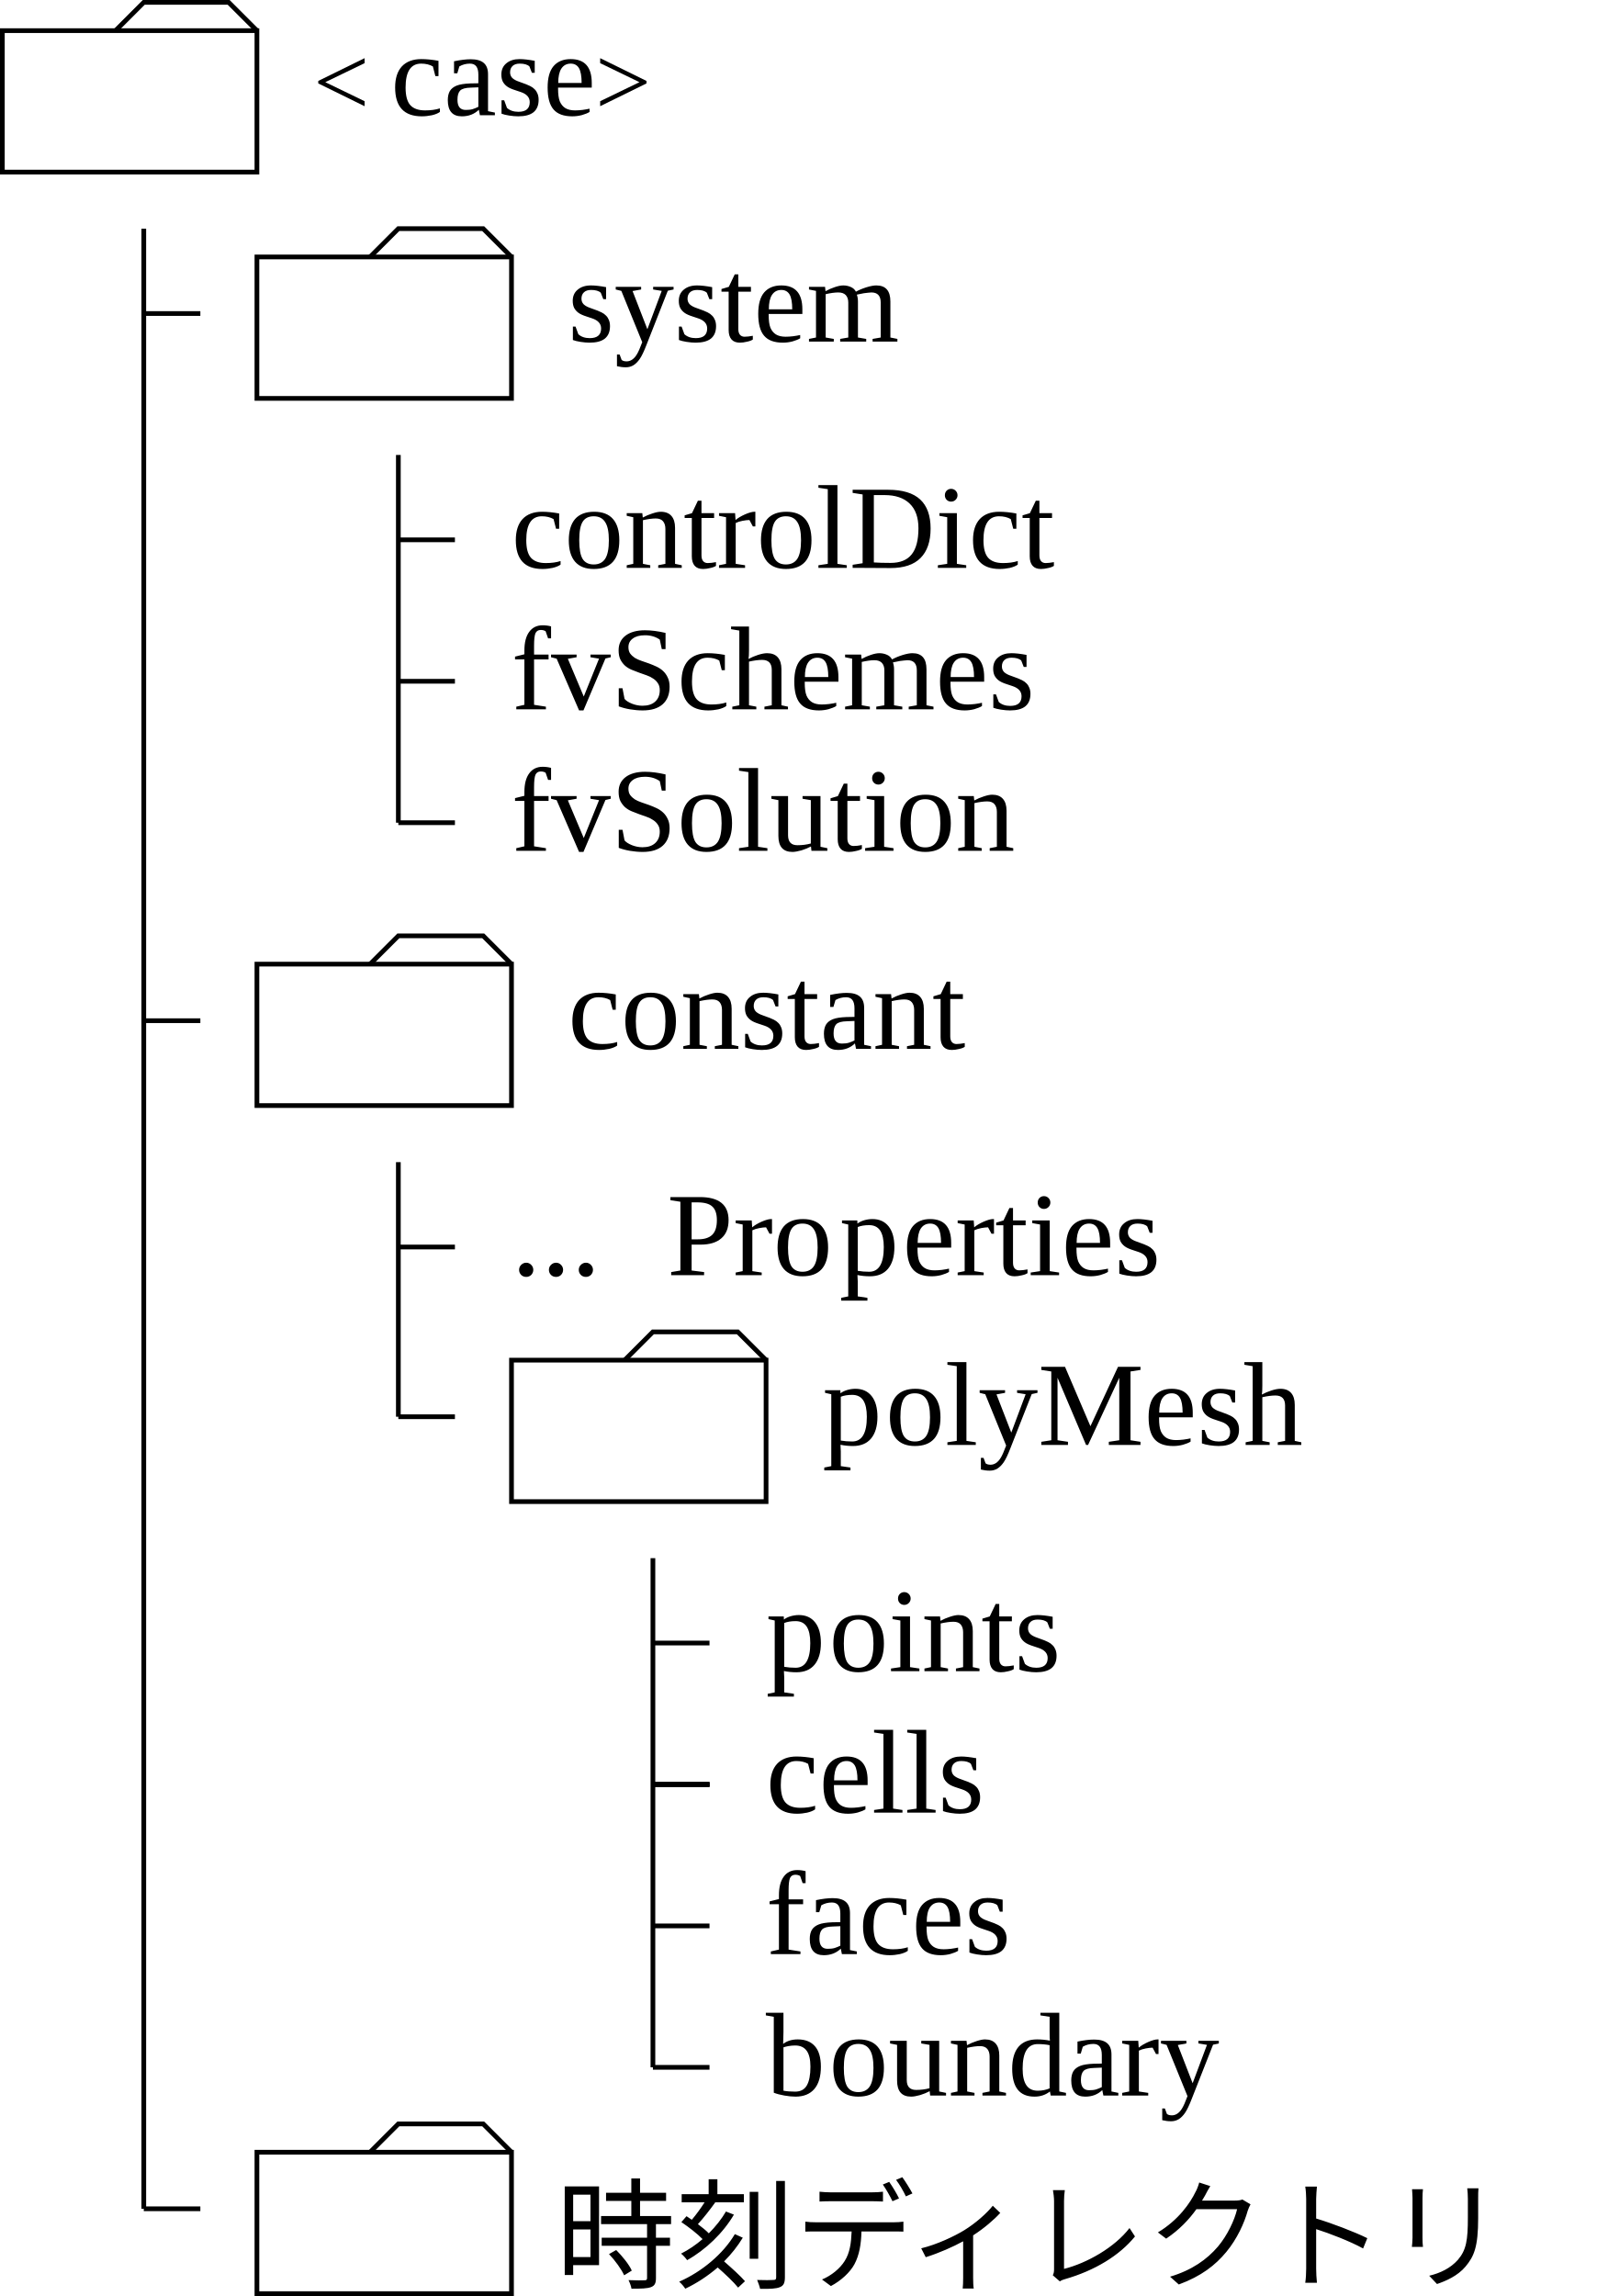
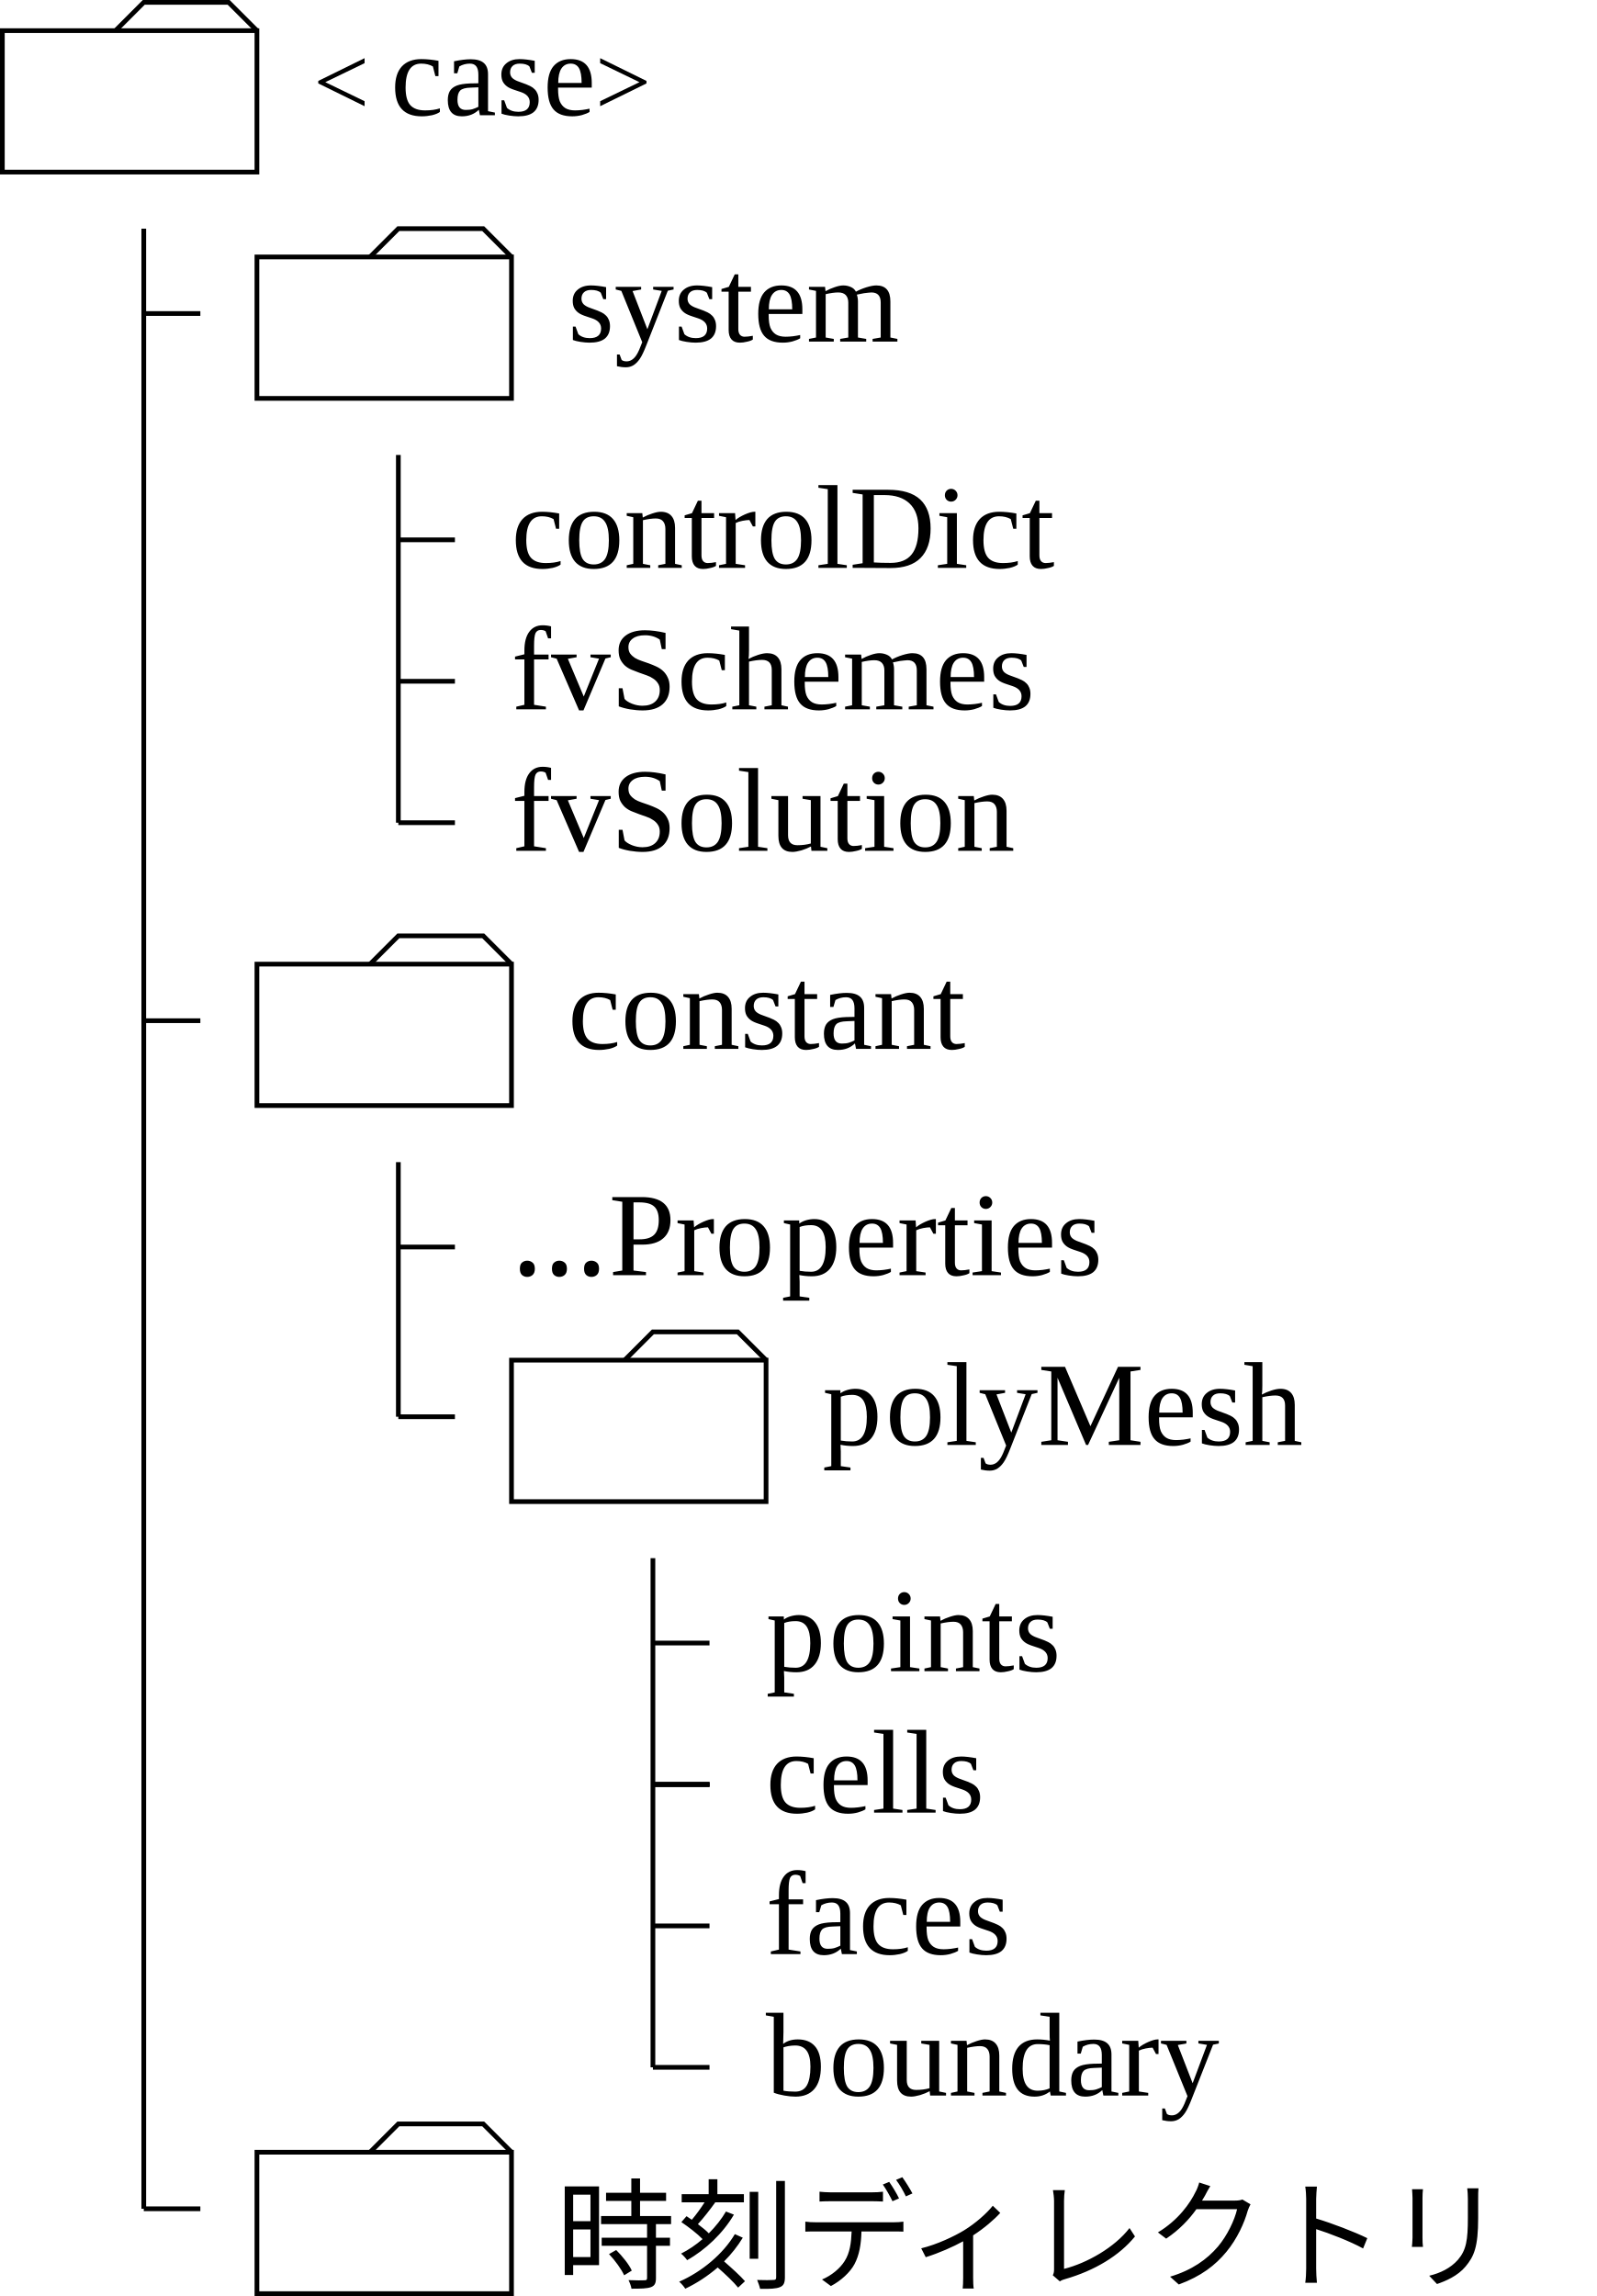
<svg xmlns="http://www.w3.org/2000/svg" id="svg9104" width="200" height="287.59" xml:space="preserve" version="1.0">
  <defs id="defs9107">
    <clipPath clipPathUnits="userSpaceOnUse" id="clipPath9127">
      <path d="M 0,0 L 254,0 L 254,232 L 0,232 L 0,0 z" id="path9129" />
    </clipPath>
  </defs>
  <g id="g9113" transform="matrix(1.25,0,0,-1.25,-0.68375,288.2375)">
    <g id="g9123">
      <g id="g9125" clip-path="url(#clipPath9127)">
        <path d="M 12.121,227.519 L 14.956,230.354 L 23.459,230.354 L 26.294,227.519" style="fill:none;stroke:#000000;stroke-width:0.472;stroke-linecap:butt;stroke-linejoin:miter;stroke-miterlimit:10;stroke-dasharray:none;stroke-opacity:1" id="path9131" />
        <path d="M 0.783,213.346 L 26.294,213.346 L 26.294,227.519 L 0.783,227.519 L 0.783,213.346 z" style="fill:none;stroke:#000000;stroke-width:0.472;stroke-linecap:butt;stroke-linejoin:miter;stroke-miterlimit:10;stroke-dasharray:none;stroke-opacity:1" id="path9133" />
        <path d="M 37.632,204.842 L 40.466,207.676 L 48.97,207.676 L 51.805,204.842" style="fill:none;stroke:#000000;stroke-width:0.472;stroke-linecap:butt;stroke-linejoin:miter;stroke-miterlimit:10;stroke-dasharray:none;stroke-opacity:1" id="path9135" />
        <path d="M 26.294,190.669 L 51.805,190.669 L 51.805,204.842 L 26.294,204.842 L 26.294,190.669 z" style="fill:none;stroke:#000000;stroke-width:0.472;stroke-linecap:butt;stroke-linejoin:miter;stroke-miterlimit:10;stroke-dasharray:none;stroke-opacity:1" id="path9137" />
        <path d="M 63.143,94.295 L 65.977,97.129 L 74.481,97.129 L 77.316,94.295" style="fill:none;stroke:#000000;stroke-width:0.472;stroke-linecap:butt;stroke-linejoin:miter;stroke-miterlimit:10;stroke-dasharray:none;stroke-opacity:1" id="path9139" />
        <path d="M 51.805,80.121 L 77.316,80.121 L 77.316,94.295 L 51.805,94.295 L 51.805,80.121 z" style="fill:none;stroke:#000000;stroke-width:0.472;stroke-linecap:butt;stroke-linejoin:miter;stroke-miterlimit:10;stroke-dasharray:none;stroke-opacity:1" id="path9141" />
        <path d="M 40.466,114.137 L 40.466,88.625" style="fill:none;stroke:#000000;stroke-width:0.472;stroke-linecap:butt;stroke-linejoin:miter;stroke-miterlimit:10;stroke-dasharray:none;stroke-opacity:1" id="path9143" />
        <path d="M 40.466,105.633 L 46.136,105.633" style="fill:none;stroke:#000000;stroke-width:0.472;stroke-linecap:butt;stroke-linejoin:miter;stroke-miterlimit:10;stroke-dasharray:none;stroke-opacity:1" id="path9145" />
        <path d="M 40.466,88.625 L 46.136,88.625" style="fill:none;stroke:#000000;stroke-width:0.472;stroke-linecap:butt;stroke-linejoin:miter;stroke-miterlimit:10;stroke-dasharray:none;stroke-opacity:1" id="path9147" />
        <path d="M 37.632,14.926 L 40.466,17.762 L 48.97,17.762 L 51.805,14.926" style="fill:none;stroke:#000000;stroke-width:0.472;stroke-linecap:butt;stroke-linejoin:miter;stroke-miterlimit:10;stroke-dasharray:none;stroke-opacity:1" id="path9149" />
        <path d="M 26.294,0.754 L 51.805,0.754 L 51.805,14.926 L 26.294,14.926 L 26.294,0.754 z" style="fill:none;stroke:#000000;stroke-width:0.472;stroke-linecap:butt;stroke-linejoin:miter;stroke-miterlimit:10;stroke-dasharray:none;stroke-opacity:1" id="path9151" />
        <path d="M 37.632,133.979 L 40.466,136.813 L 48.97,136.813 L 51.805,133.979" style="fill:none;stroke:#000000;stroke-width:0.472;stroke-linecap:butt;stroke-linejoin:miter;stroke-miterlimit:10;stroke-dasharray:none;stroke-opacity:1" id="path9153" />
        <path d="M 26.294,119.806 L 51.805,119.806 L 51.805,133.978 L 26.294,133.978 L 26.294,119.806 z" style="fill:none;stroke:#000000;stroke-width:0.472;stroke-linecap:butt;stroke-linejoin:miter;stroke-miterlimit:10;stroke-dasharray:none;stroke-opacity:1" id="path9155" />
        <path d="M 14.956,207.676 L 14.956,9.258" style="fill:none;stroke:#000000;stroke-width:0.472;stroke-linecap:butt;stroke-linejoin:miter;stroke-miterlimit:10;stroke-dasharray:none;stroke-opacity:1" id="path9157" />
        <path d="M 14.956,199.173 L 20.625,199.173" style="fill:none;stroke:#000000;stroke-width:0.472;stroke-linecap:butt;stroke-linejoin:miter;stroke-miterlimit:10;stroke-dasharray:none;stroke-opacity:1" id="path9159" />
        <path d="M 40.466,185 L 40.466,148.151" style="fill:none;stroke:#000000;stroke-width:0.472;stroke-linecap:butt;stroke-linejoin:miter;stroke-miterlimit:10;stroke-dasharray:none;stroke-opacity:1" id="path9161" />
        <path d="M 40.466,176.496 L 46.136,176.496" style="fill:none;stroke:#000000;stroke-width:0.472;stroke-linecap:butt;stroke-linejoin:miter;stroke-miterlimit:10;stroke-dasharray:none;stroke-opacity:1" id="path9163" />
        <path d="M 40.466,162.323 L 46.136,162.323" style="fill:none;stroke:#000000;stroke-width:0.472;stroke-linecap:butt;stroke-linejoin:miter;stroke-miterlimit:10;stroke-dasharray:none;stroke-opacity:1" id="path9165" />
        <path d="M 40.466,148.151 L 46.136,148.151" style="fill:none;stroke:#000000;stroke-width:0.472;stroke-linecap:butt;stroke-linejoin:miter;stroke-miterlimit:10;stroke-dasharray:none;stroke-opacity:1" id="path9167" />
        <path d="M 65.977,65.949 L 71.647,65.949" style="fill:none;stroke:#000000;stroke-width:0.472;stroke-linecap:butt;stroke-linejoin:miter;stroke-miterlimit:10;stroke-dasharray:none;stroke-opacity:1" id="path9169" />
        <path d="M 65.977,51.777 L 71.647,51.777" style="fill:none;stroke:#000000;stroke-width:0.472;stroke-linecap:butt;stroke-linejoin:miter;stroke-miterlimit:10;stroke-dasharray:none;stroke-opacity:1" id="path9171" />
        <path d="M 65.977,51.777 L 71.647,51.777" style="fill:none;stroke:#000000;stroke-width:0.472;stroke-linecap:butt;stroke-linejoin:miter;stroke-miterlimit:10;stroke-dasharray:none;stroke-opacity:1" id="path9173" />
        <path d="M 65.977,51.777 L 71.647,51.777" style="fill:none;stroke:#000000;stroke-width:0.472;stroke-linecap:butt;stroke-linejoin:miter;stroke-miterlimit:10;stroke-dasharray:none;stroke-opacity:1" id="path9175" />
        <path d="M 65.977,37.604 L 71.647,37.604" style="fill:none;stroke:#000000;stroke-width:0.472;stroke-linecap:butt;stroke-linejoin:miter;stroke-miterlimit:10;stroke-dasharray:none;stroke-opacity:1" id="path9177" />
        <path d="M 65.977,23.432 L 71.647,23.432" style="fill:none;stroke:#000000;stroke-width:0.472;stroke-linecap:butt;stroke-linejoin:miter;stroke-miterlimit:10;stroke-dasharray:none;stroke-opacity:1" id="path9179" />
        <path d="M 65.977,74.453 L 65.977,23.432" style="fill:none;stroke:#000000;stroke-width:0.472;stroke-linecap:butt;stroke-linejoin:miter;stroke-miterlimit:10;stroke-dasharray:none;stroke-opacity:1" id="path9181" />
        <path d="M 14.956,9.258 L 20.625,9.258" style="fill:none;stroke:#000000;stroke-width:0.472;stroke-linecap:butt;stroke-linejoin:miter;stroke-miterlimit:10;stroke-dasharray:none;stroke-opacity:1" id="path9183" />
        <path d="M 14.956,128.31 L 20.625,128.31" style="fill:none;stroke:#000000;stroke-width:0.472;stroke-linecap:butt;stroke-linejoin:miter;stroke-miterlimit:10;stroke-dasharray:none;stroke-opacity:1" id="path9185" />
      </g>
    </g>
    <text transform="scale(1,-1)" id="text9187" x="31.941" y="-219.043">
      <tspan style="font-size:9.963px;font-variant:normal;font-weight:normal;font-stretch:normal;writing-mode:lr-tb;fill:#000000;fill-opacity:1;fill-rule:nonzero;stroke:none;font-family:cmmi 10;-inkscape-font-specification:cmmi10" x="31.941" y="-219.043" id="tspan9189">&lt;</tspan>
    </text>
    <text transform="scale(1,-1)" id="text9191" x="39.69" y="-219.043">
      <tspan style="font-size:11.955px;font-variant:normal;font-weight:normal;font-stretch:normal;writing-mode:lr-tb;fill:#000000;fill-opacity:1;fill-rule:nonzero;stroke:none;font-family:cmssi 12;-inkscape-font-specification:cmssi12" x="39.69 44.89 50.497 54.98" y="-219.043" id="tspan9193">case</tspan>
    </text>
    <text transform="scale(1,-1)" id="text9195" x="60.192" y="-219.043">
      <tspan style="font-size:9.963px;font-variant:normal;font-weight:normal;font-stretch:normal;writing-mode:lr-tb;fill:#000000;fill-opacity:1;fill-rule:nonzero;stroke:none;font-family:cmmi 10;-inkscape-font-specification:cmmi10" x="60.192" y="-219.043" id="tspan9197">&gt;</tspan>
    </text>
    <text transform="scale(1,-1)" id="text9199" x="57.456" y="-196.363">
      <tspan style="font-size:11.955px;font-variant:normal;font-weight:normal;font-stretch:normal;writing-mode:lr-tb;fill:#000000;fill-opacity:1;fill-rule:nonzero;stroke:none;font-family:cmssi 12;-inkscape-font-specification:cmssi12" x="57.456 61.939 67.295 71.778 76.01 81.211" y="-196.363" id="tspan9201">system</tspan>
    </text>
    <text transform="scale(1,-1)" id="text9203" x="51.786" y="-173.684">
      <tspan style="font-size:11.955px;font-variant:normal;font-weight:normal;font-stretch:normal;writing-mode:lr-tb;fill:#000000;fill-opacity:1;fill-rule:nonzero;stroke:none;font-family:cmssi 12;-inkscape-font-specification:cmssi12" x="51.786 56.987 62.833 68.834 73.066 77.047 82.905 85.655 94.071 96.821 102.021" y="-173.684" id="tspan9205">controlDict</tspan>
    </text>
    <text transform="scale(1,-1)" id="text9207" x="51.786" y="-159.509">
      <tspan style="font-size:11.955px;font-variant:normal;font-weight:normal;font-stretch:normal;writing-mode:lr-tb;fill:#000000;fill-opacity:1;fill-rule:nonzero;stroke:none;font-family:cmssi 12;-inkscape-font-specification:cmssi12" x="51.786 55.361 60.717 67.22 72.421 78.422 83.623 92.876 98.076" y="-159.509" id="tspan9209">fvSchemes</tspan>
    </text>
    <text transform="scale(1,-1)" id="text9211" x="82.962" y="-85.798">
      <tspan style="font-size:11.955px;font-variant:normal;font-weight:normal;font-stretch:normal;writing-mode:lr-tb;fill:#000000;fill-opacity:1;fill-rule:nonzero;stroke:none;font-family:cmssi 12;-inkscape-font-specification:cmssi12" x="82.962" y="-85.798" id="tspan9213">p</tspan>
    </text>
    <text transform="scale(1,-1)" id="text9215" x="89.278" y="-85.798">
      <tspan style="font-size:11.955px;font-variant:normal;font-weight:normal;font-stretch:normal;writing-mode:lr-tb;fill:#000000;fill-opacity:1;fill-rule:nonzero;stroke:none;font-family:cmssi 12;-inkscape-font-specification:cmssi12" x="89.278 95.124 97.874 103.229 113.379 118.58 123.063" y="-85.798" id="tspan9217">olyMesh</tspan>
    </text>
    <text transform="scale(1,-1)" id="text9219" x="77.292" y="-63.127">
      <tspan style="font-size:11.955px;font-variant:normal;font-weight:normal;font-stretch:normal;writing-mode:lr-tb;fill:#000000;fill-opacity:1;fill-rule:nonzero;stroke:none;font-family:cmssi 12;-inkscape-font-specification:cmssi12" x="77.292" y="-63.127" id="tspan9221">p</tspan>
    </text>
    <text transform="scale(1,-1)" id="text9223" x="83.608" y="-63.127">
      <tspan style="font-size:11.955px;font-variant:normal;font-weight:normal;font-stretch:normal;writing-mode:lr-tb;fill:#000000;fill-opacity:1;fill-rule:nonzero;stroke:none;font-family:cmssi 12;-inkscape-font-specification:cmssi12" x="83.608 89.454 92.204 98.205 102.437" y="-63.127" id="tspan9225">oints</tspan>
    </text>
    <text transform="scale(1,-1)" id="text9227" x="77.292" y="-48.952">
      <tspan style="font-size:11.955px;font-variant:normal;font-weight:normal;font-stretch:normal;writing-mode:lr-tb;fill:#000000;fill-opacity:1;fill-rule:nonzero;stroke:none;font-family:cmssi 12;-inkscape-font-specification:cmssi12" x="77.292 82.492 87.693 90.443 93.192" y="-48.952" id="tspan9229">cells</tspan>
    </text>
    <text transform="scale(1,-1)" id="text9231" x="77.292" y="-34.777">
      <tspan style="font-size:11.955px;font-variant:normal;font-weight:normal;font-stretch:normal;writing-mode:lr-tb;fill:#000000;fill-opacity:1;fill-rule:nonzero;stroke:none;font-family:cmssi 12;-inkscape-font-specification:cmssi12" x="77.292 80.867 86.474 91.674 96.874" y="-34.777" id="tspan9233">faces</tspan>
    </text>
-     <text transform="scale(1,-1)" id="text9235" x="51.786" y="-102.809">
-       <tspan style="font-size:11.955px;font-variant:normal;font-weight:normal;font-stretch:normal;writing-mode:lr-tb;fill:#000000;fill-opacity:1;fill-rule:nonzero;stroke:none;font-family:cmssi 12;-inkscape-font-specification:cmssi12" x="51.786 56.987 62.187" y="-102.809" id="tspan9237">...</tspan>
-     </text>
-     <text transform="scale(1,-1)" id="text9239" x="67.387" y="-102.809">
-       <tspan style="font-size:11.955px;font-variant:normal;font-weight:normal;font-stretch:normal;writing-mode:lr-tb;fill:#000000;fill-opacity:1;fill-rule:nonzero;stroke:none;font-family:cmssi 12;-inkscape-font-specification:cmssi12" x="67.387 74.835 78.816" y="-102.809" id="tspan9241">Pro</tspan>
-     </text>
-     <text transform="scale(1,-1)" id="text9243" x="84.662" y="-102.809">
-       <tspan style="font-size:11.955px;font-variant:normal;font-weight:normal;font-stretch:normal;writing-mode:lr-tb;fill:#000000;fill-opacity:1;fill-rule:nonzero;stroke:none;font-family:cmssi 12;-inkscape-font-specification:cmssi12" x="84.662" y="-102.809" id="tspan9245">p</tspan>
-     </text>
-     <text transform="scale(1,-1)" id="text9247" x="90.978" y="-102.809">
-       <tspan style="font-size:11.955px;font-variant:normal;font-weight:normal;font-stretch:normal;writing-mode:lr-tb;fill:#000000;fill-opacity:1;fill-rule:nonzero;stroke:none;font-family:cmssi 12;-inkscape-font-specification:cmssi12" x="90.978 96.178 100.16 104.392 107.141 112.342" y="-102.809" id="tspan9249">erties</tspan>
-     </text>
+     <g id="g4160" transform="translate(-5.823673,0)">
+       <text y="-102.809" x="67.387" id="text9239" transform="scale(1,-1)">
+         <tspan id="tspan9241" y="-102.809" x="67.387 74.835 78.816" style="font-size:11.955px;font-variant:normal;font-weight:normal;font-stretch:normal;writing-mode:lr-tb;fill:#000000;fill-opacity:1;fill-rule:nonzero;stroke:none;font-family:cmssi 12;-inkscape-font-specification:cmssi12">Pro</tspan>
+       </text>
+       <text y="-102.809" x="84.662" id="text9243" transform="scale(1,-1)">
+         <tspan id="tspan9245" y="-102.809" x="84.662" style="font-size:11.955px;font-variant:normal;font-weight:normal;font-stretch:normal;writing-mode:lr-tb;fill:#000000;fill-opacity:1;fill-rule:nonzero;stroke:none;font-family:cmssi 12;-inkscape-font-specification:cmssi12">p</tspan>
+       </text>
+       <text y="-102.809" x="90.978" id="text9247" transform="scale(1,-1)">
+         <tspan id="tspan9249" y="-102.809" x="90.978 96.178 100.16 104.392 107.141 112.342" style="font-size:11.955px;font-variant:normal;font-weight:normal;font-stretch:normal;writing-mode:lr-tb;fill:#000000;fill-opacity:1;fill-rule:nonzero;stroke:none;font-family:cmssi 12;-inkscape-font-specification:cmssi12">erties</tspan>
+       </text>
+     </g>
    <text transform="scale(1,-1)" id="text9251" x="77.292" y="-20.603">
      <tspan style="font-size:11.955px;font-variant:normal;font-weight:normal;font-stretch:normal;writing-mode:lr-tb;fill:#000000;fill-opacity:1;fill-rule:nonzero;stroke:none;font-family:cmssi 12;-inkscape-font-specification:cmssi12" x="77.292" y="-20.603" id="tspan9253">b</tspan>
    </text>
    <text transform="scale(1,-1)" id="text9255" x="83.608" y="-20.603">
      <tspan style="font-size:11.955px;font-variant:normal;font-weight:normal;font-stretch:normal;writing-mode:lr-tb;fill:#000000;fill-opacity:1;fill-rule:nonzero;stroke:none;font-family:cmssi 12;-inkscape-font-specification:cmssi12" x="83.608 89.454 95.455 101.457" y="-20.603" id="tspan9257">ound</tspan>
    </text>
    <text transform="scale(1,-1)" id="text9259" x="107.477" y="-20.603">
      <tspan style="font-size:11.955px;font-variant:normal;font-weight:normal;font-stretch:normal;writing-mode:lr-tb;fill:#000000;fill-opacity:1;fill-rule:nonzero;stroke:none;font-family:cmssi 12;-inkscape-font-specification:cmssi12" x="107.477" y="-20.603" id="tspan9261">a</tspan>
    </text>
    <text transform="scale(1,-1)" id="text9263" x="112.769" y="-20.603">
      <tspan style="font-size:11.955px;font-variant:normal;font-weight:normal;font-stretch:normal;writing-mode:lr-tb;fill:#000000;fill-opacity:1;fill-rule:nonzero;stroke:none;font-family:cmssi 12;-inkscape-font-specification:cmssi12" x="112.769 116.75" y="-20.603" id="tspan9265">ry</tspan>
    </text>
    <text transform="scale(1,-1)" id="text9267" x="57.456" y="-125.488">
      <tspan style="font-size:11.955px;font-variant:normal;font-weight:normal;font-stretch:normal;writing-mode:lr-tb;fill:#000000;fill-opacity:1;fill-rule:nonzero;stroke:none;font-family:cmssi 12;-inkscape-font-specification:cmssi12" x="57.456 62.657 68.503 74.504 78.987 83.219 88.826 94.828" y="-125.488" id="tspan9269">constant</tspan>
    </text>
    <text transform="scale(1,-1)" id="text9283" x="51.786" y="-145.333">
      <tspan style="font-size:11.955px;font-variant:normal;font-weight:normal;font-stretch:normal;writing-mode:lr-tb;fill:#000000;fill-opacity:1;fill-rule:nonzero;stroke:none;font-family:cmssi 12;-inkscape-font-specification:cmssi12" x="51.786 55.361 60.717 67.22 73.066 75.816 81.817 86.049 88.799 94.645" y="-145.333" id="tspan9285">fvSolution</tspan>
    </text>
    <text xml:space="preserve" style="font-size:12px;font-style:normal;font-variant:normal;font-weight:normal;font-stretch:normal;text-align:start;line-height:125%;writing-mode:lr-tb;text-anchor:start;fill:#000000;fill-opacity:1;stroke:none;stroke-width:1px;stroke-linecap:butt;stroke-linejoin:miter;stroke-opacity:1;font-family:'IPA明朝';-inkscape-font-specification:'IPA明朝'" x="56.233" y="-2.205" id="text9026" transform="scale(1,-1)">
      <tspan id="tspan9028" x="56.233" y="-2.205">時刻ディレクトリ</tspan>
    </text>
+     <text style="font-size:12px;font-style:normal;font-variant:normal;font-weight:normal;font-stretch:normal;text-align:start;line-height:125%;writing-mode:lr-tb;text-anchor:start;font-family:cmssi12;-inkscape-font-specification:cmssi12" y="-102.809" x="51.786" id="text4156" transform="scale(1,-1)">
+       <tspan y="-102.809" id="tspan4158" x="51.786" style="font-size:12px;font-style:normal;font-variant:normal;font-weight:normal;font-stretch:normal;text-align:start;line-height:125%;writing-mode:lr-tb;text-anchor:start;fill:#000000;fill-opacity:1;fill-rule:nonzero;stroke:none;font-family:cmssi12;-inkscape-font-specification:cmssi12">...</tspan>
+     </text>
  </g>
</svg>
